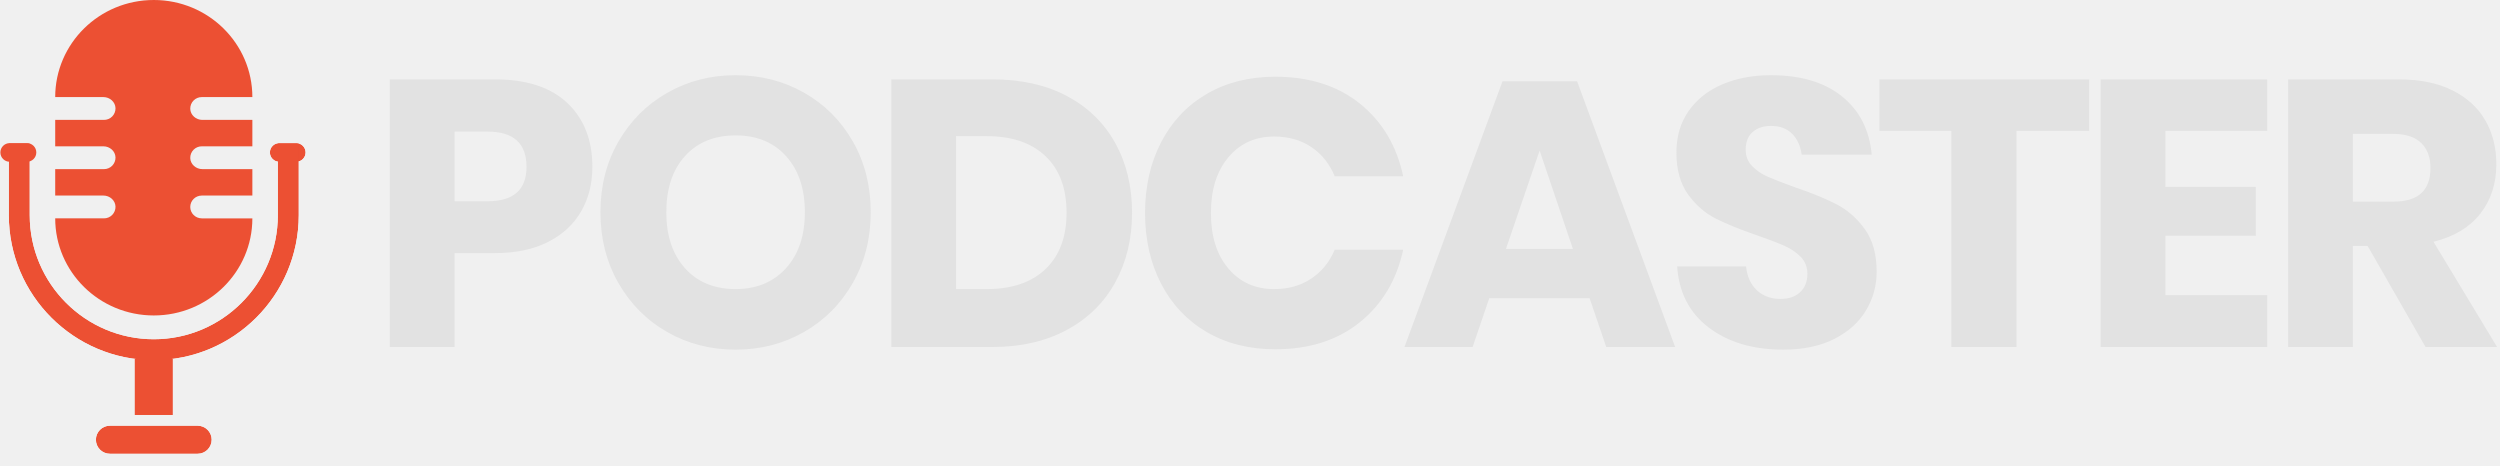
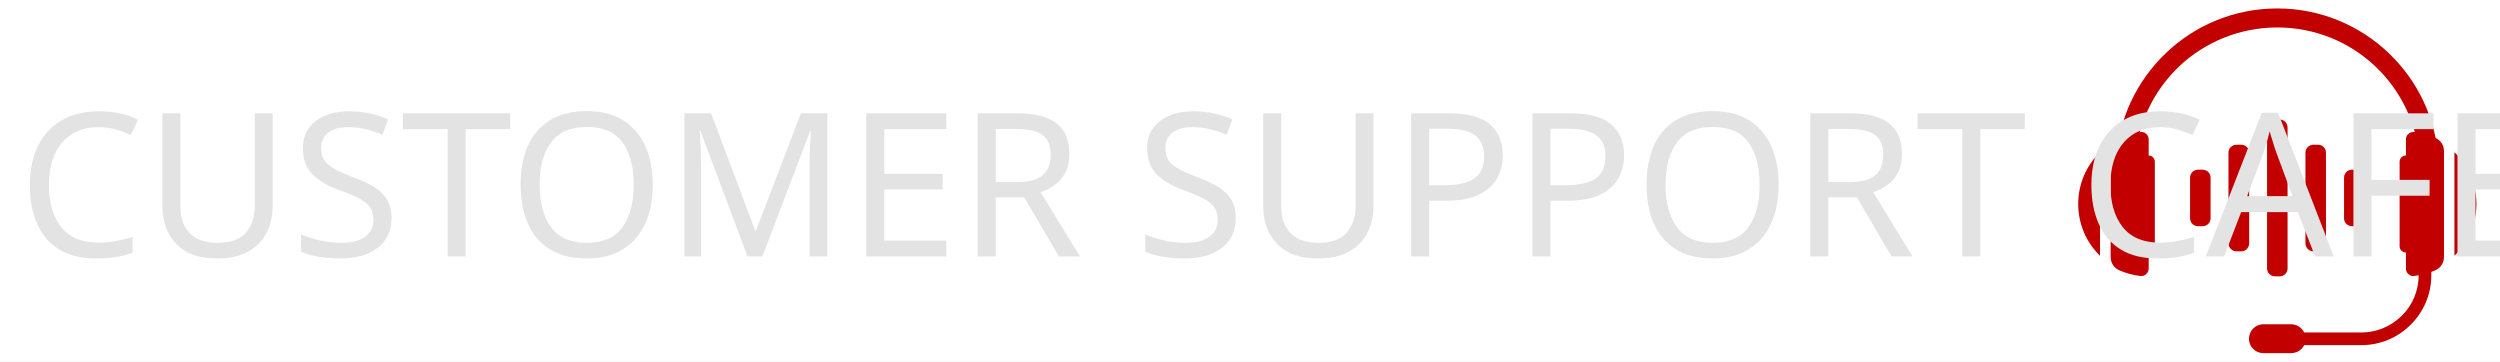
- <svg xmlns="http://www.w3.org/2000/svg" xmlns:xlink="http://www.w3.org/1999/xlink" width="317" height="59" viewBox="0 0 317 59">
-   <defs>
-     <path d="M3.599 2.512H1.407a1.182 1.182 0 110-2.365H3.6a1.183 1.183 0 010 2.365" id="a" />
-     <path d="M34.231.183v9.105c0 8.674-7.058 15.727-15.731 15.727-8.674 0-15.732-7.053-15.732-15.727V.183H.12v9.105c0 10.134 8.245 18.377 18.38 18.377 10.134 0 18.38-8.242 18.38-18.377V.183h-2.649" id="c" />
-     <path d="M.16 2.258c0-.984.797-1.78 1.78-1.78h11.12a1.78 1.78 0 010 3.56H1.94a1.78 1.78 0 01-1.78-1.78" id="e" />
-     <path d="M32 18.554v-3.351h-6.342c-.806 0-1.513-.613-1.534-1.408a1.456 1.456 0 011.466-1.484H32C31.997 5.511 26.401 0 19.5 0S7.003 5.512 7 12.311h6.118c.803 0 1.504.61 1.528 1.402a1.456 1.456 0 01-1.467 1.49H7v3.351h6.118c.803 0 1.504.61 1.528 1.402a1.456 1.456 0 01-1.467 1.49H7v3.35h6.118c.803 0 1.504.61 1.528 1.402a1.456 1.456 0 01-1.467 1.49H7C7.003 34.489 12.599 40 19.5 40S31.997 34.488 32 27.689h-6.41c-.81 0-1.466-.648-1.466-1.446 0-.799.657-1.446 1.467-1.446H32v-3.352h-6.342c-.806 0-1.513-.612-1.534-1.407a1.456 1.456 0 011.466-1.484H32z" id="g" />
-   </defs>
-   <g fill="none" fill-rule="evenodd">
-     <g>
-       <path d="M3.422 20.512H1.23a1.182 1.182 0 110-2.364h2.192a1.182 1.182 0 010 2.364" />
-       <path d="M3.422 20.512H1.23a1.182 1.182 0 110-2.364h2.192a1.182 1.182 0 010 2.364" fill="#EC5033" />
-       <g transform="translate(34 18)">
-         <mask id="b" fill="#fff">
-           <use xlink:href="#a" />
-         </mask>
-         <path d="M3.599 2.512H1.407a1.182 1.182 0 110-2.365H3.6a1.183 1.183 0 010 2.365" fill="#EC5033" mask="url(#b)" />
+ <svg xmlns="http://www.w3.org/2000/svg" viewBox="0 0 2793.28 404">
+   <g id="a">
+     <rect width="2793.28" height="404" style="fill:#fff;" />
+   </g>
+   <g id="b">
+     <g id="c">
+       <g id="d">
+         <path d="M2364.29,180.44c2.5-47.91,23.54-90.61,56.03-121.44,32.29-30.82,76.24-49.57,124.15-49.57s91.65,18.75,124.14,49.57c32.49,30.83,53.53,73.53,56.03,121.44l-21.04,1.04c-2.29-42.28-20.83-79.99-49.57-107.27-28.54-27.08-67.28-43.53-109.56-43.53s-81.03,16.46-109.77,43.53c-28.54,27.29-47.07,64.99-49.37,107.27l-21.04-1.04h0Z" style="fill:#c20000;" />
+         <path d="M2346.38,285.84c-15-14.58-24.37-35.2-24.37-57.91s9.37-43.33,24.37-57.91v115.81h0Z" style="fill:#c20000; fill-rule:evenodd;" />
+         <path d="M2400.75,173.77c3.75,0,6.87,3.12,6.87,6.87v94.57c0,3.75-3.12,6.87-6.87,6.87v17.91c0,2.5-1.04,4.58-2.71,6.25-1.87,1.67-4.17,2.5-6.67,2.08-8.12-.83-16.04-3.12-23.33-6.25-6.04-2.71-9.79-8.33-9.79-15v-118.31c0-6.46,3.75-12.29,9.79-14.79,7.29-3.33,15.21-5.62,23.33-6.46,2.5-.21,4.79,.42,6.67,2.08,1.67,1.67,2.71,3.75,2.71,6.25v17.93Z" style="fill:#c20000; fill-rule:evenodd;" />
+         <path d="M2742.35,285.84c15.21-14.58,24.58-35.2,24.58-57.91s-9.37-43.33-24.58-57.91v115.81h0Z" style="fill:#c20000; fill-rule:evenodd;" />
+         <path d="M2688.19,173.77c-3.96,0-7.08,3.12-7.08,6.87v94.57c0,3.75,3.12,6.87,7.08,6.87v17.91c0,2.5,.83,4.58,2.71,6.25,1.87,1.67,4.17,2.5,6.46,2.08,8.33-.83,16.25-3.12,23.54-6.25,6.04-2.71,9.79-8.33,9.79-15v-118.31c0-6.46-3.75-12.29-9.79-14.79-7.29-3.33-15.21-5.62-23.54-6.46-2.29-.21-4.58,.42-6.46,2.08s-2.71,3.75-2.71,6.25v17.93Z" style="fill:#c20000; fill-rule:evenodd;" />
+         <path d="M2528.85,362.28h31.04c8.96,0,16.25,7.29,16.25,16.25h0c0,8.96-7.29,16.04-16.25,16.04h-31.04c-8.75,0-16.04-7.08-16.04-16.04h0c0-8.96,7.29-16.25,16.04-16.25h0Z" style="fill:#c20000; fill-rule:evenodd;" />
+         <path d="M2565.51,371.45h73.11c17.5,0,33.54-7.29,44.99-18.75,11.66-11.46,18.75-27.49,18.75-44.99v-18.12h14.16v18.12c0,21.45-8.75,40.83-22.91,54.99s-33.54,22.91-54.99,22.91h-73.11v-14.16h0Z" style="fill:#c20000;" />
+         <path d="M2446.99,243.97v-45.41c0-5,3.96-8.96,8.75-8.96h5.42c4.79,0,8.75,3.96,8.75,8.96v45.41c0,4.79-3.96,8.75-8.75,8.75h-5.42c-4.79,0-8.75-3.96-8.75-8.75h0Z" style="fill:#c20000;" />
+         <path d="M2489.9,271.88v-101.44c0-4.79,4.17-8.75,8.96-8.75h5.21c5,0,8.96,3.96,8.96,8.75v101.44c0,5-3.96,8.96-8.96,8.96h-5.21c-4.79,0-8.96-3.96-8.96-8.96h0Z" style="fill:#c20000; fill-rule:evenodd;" />
+         <path d="M2533.01,300V142.53c0-5,3.96-8.96,8.75-8.96h5.42c4.79,0,8.75,3.96,8.75,8.96v157.47c0,4.79-3.96,8.75-8.75,8.75h-5.42c-4.79,0-8.75-3.96-8.75-8.75h0Z" style="fill:#c20000;" />
+         <path d="M2641.95,243.97v-45.41c0-5-3.96-8.96-8.96-8.96h-5.21c-4.79,0-8.75,3.96-8.75,8.96v45.41c0,4.79,3.96,8.75,8.75,8.75h5.21c5,0,8.96-3.96,8.96-8.75h0Z" style="fill:#c20000;" />
+         <path d="M2598.83,271.88v-101.44c0-4.79-3.96-8.75-8.75-8.75h-5.21c-5,0-8.96,3.96-8.96,8.75v101.44c0,5,3.96,8.96,8.96,8.96h5.21c4.79,0,8.75-3.96,8.75-8.96h0Z" style="fill:#c20000; fill-rule:evenodd;" />
      </g>
-       <g transform="translate(1 18)">
-         <mask id="d" fill="#fff">
-           <use xlink:href="#c" />
-         </mask>
-         <path d="M34.231.183v9.105c0 8.674-7.058 15.727-15.731 15.727-8.674 0-15.732-7.053-15.732-15.727V.183H.12v9.105c0 10.134 8.245 18.377 18.38 18.377 10.134 0 18.38-8.242 18.38-18.377V.183h-2.649" fill="#EC5033" mask="url(#d)" />
-       </g>
-       <path fill="#EC5033" d="M17.091 52.62h4.817v-7.115h-4.817z" />
-       <g transform="translate(12 53.5)">
-         <mask id="f" fill="#fff">
-           <use xlink:href="#e" />
-         </mask>
-         <path d="M.16 2.258c0-.984.797-1.78 1.78-1.78h11.12a1.78 1.78 0 010 3.56H1.94a1.78 1.78 0 01-1.78-1.78" fill="#EC5033" mask="url(#f)" />
-       </g>
-       <use fill="#EC5033" xlink:href="#g" />
    </g>
-     <path d="M57.64 44V32.096h5.088c2.656 0 4.912-.472 6.768-1.416 1.856-.944 3.256-2.24 4.2-3.888.944-1.648 1.416-3.528 1.416-5.64 0-3.392-1.056-6.088-3.168-8.088-2.112-2-5.184-3-9.216-3H49.432V44h8.208zm4.176-18.48H57.64v-8.832h4.176c3.296 0 4.944 1.488 4.944 4.464 0 2.912-1.648 4.368-4.944 4.368zm31.456 18.816c3.168 0 6.056-.744 8.664-2.232 2.608-1.488 4.672-3.56 6.192-6.216 1.52-2.656 2.28-5.648 2.28-8.976 0-3.328-.752-6.312-2.256-8.952-1.504-2.64-3.56-4.704-6.168-6.192-2.608-1.488-5.512-2.232-8.712-2.232-3.168 0-6.056.744-8.664 2.232-2.608 1.488-4.672 3.552-6.192 6.192-1.52 2.64-2.28 5.624-2.28 8.952 0 3.328.76 6.32 2.28 8.976 1.52 2.656 3.584 4.728 6.192 6.216 2.608 1.488 5.496 2.232 8.664 2.232zm0-7.68c-2.688 0-4.824-.88-6.408-2.64-1.584-1.76-2.376-4.128-2.376-7.104 0-3.008.792-5.384 2.376-7.128 1.584-1.744 3.72-2.616 6.408-2.616s4.824.88 6.408 2.64c1.584 1.76 2.376 4.128 2.376 7.104s-.8 5.344-2.4 7.104c-1.6 1.76-3.728 2.64-6.384 2.64zM125.832 44c3.616 0 6.76-.72 9.432-2.16 2.672-1.44 4.72-3.448 6.144-6.024 1.424-2.576 2.136-5.528 2.136-8.856 0-3.328-.712-6.272-2.136-8.832-1.424-2.56-3.464-4.544-6.12-5.952-2.656-1.408-5.808-2.112-9.456-2.112h-12.816V44h12.816zm-.72-7.344h-3.888V17.264h3.888c3.2 0 5.688.848 7.464 2.544 1.776 1.696 2.664 4.08 2.664 7.152s-.888 5.456-2.664 7.152c-1.776 1.696-4.264 2.544-7.464 2.544zm36.592 7.632c4.32 0 7.896-1.144 10.728-3.432 2.832-2.288 4.664-5.352 5.496-9.192h-8.688c-.64 1.536-1.624 2.752-2.952 3.648-1.328.896-2.904 1.344-4.728 1.344-2.4 0-4.336-.872-5.808-2.616-1.472-1.744-2.208-4.088-2.208-7.032s.736-5.296 2.208-7.056c1.472-1.76 3.408-2.64 5.808-2.64 1.824 0 3.4.448 4.728 1.344 1.328.896 2.312 2.128 2.952 3.696h8.688c-.832-3.872-2.664-6.944-5.496-9.216-2.832-2.272-6.408-3.408-10.728-3.408-3.296 0-6.192.728-8.688 2.184-2.496 1.456-4.424 3.496-5.784 6.12-1.36 2.624-2.04 5.616-2.04 8.976 0 3.36.68 6.352 2.04 8.976 1.36 2.624 3.288 4.664 5.784 6.12 2.496 1.456 5.392 2.184 8.688 2.184zM186.728 44l2.112-6.192h12.72L203.672 44h8.736l-12.432-33.696h-9.456L178.088 44h8.64zm12.72-12.432h-8.496l4.272-12.48 4.224 12.48zm26.656 12.768c2.528 0 4.68-.448 6.456-1.344 1.776-.896 3.12-2.096 4.032-3.6.912-1.504 1.368-3.152 1.368-4.944 0-2.208-.496-4-1.488-5.376-.992-1.376-2.176-2.424-3.552-3.144-1.376-.72-3.152-1.448-5.328-2.184-1.504-.544-2.656-.992-3.456-1.344-.8-.352-1.464-.808-1.992-1.368s-.792-1.24-.792-2.04c0-.992.296-1.744.888-2.256.592-.512 1.368-.768 2.328-.768 1.12 0 2.008.328 2.664.984.656.656 1.064 1.544 1.224 2.664h8.88c-.288-3.136-1.544-5.6-3.768-7.392-2.224-1.792-5.224-2.688-9-2.688-2.336 0-4.408.392-6.216 1.176-1.808.784-3.224 1.912-4.248 3.384s-1.536 3.216-1.536 5.232c0 2.176.488 3.944 1.464 5.304.976 1.36 2.144 2.384 3.504 3.072 1.36.688 3.112 1.4 5.256 2.136 1.472.512 2.624.952 3.456 1.32.832.368 1.528.84 2.088 1.416s.84 1.296.84 2.16c0 .96-.304 1.728-.912 2.304-.608.576-1.44.864-2.496.864-1.216 0-2.216-.368-3-1.104-.784-.736-1.24-1.744-1.368-3.024h-8.736c.224 3.328 1.568 5.92 4.032 7.776 2.464 1.856 5.6 2.784 9.408 2.784zM255.688 44V16.592h9.216v-6.528h-26.592v6.528h9.12V44h8.256zm31.792 0v-6.576h-12.912v-7.536h11.472v-6.192h-11.472v-7.104h12.912v-6.528h-21.12V44h21.12zm10.864 0V31.184h1.872L307.56 44h9.072l-8.064-13.344c2.592-.64 4.568-1.824 5.928-3.552 1.36-1.728 2.04-3.824 2.04-6.288 0-2.08-.464-3.928-1.392-5.544-.928-1.616-2.32-2.888-4.176-3.816-1.856-.928-4.128-1.392-6.816-1.392h-14.016V44h8.208zm5.088-18.432h-5.088v-8.592h5.088c1.6 0 2.792.384 3.576 1.152.784.768 1.176 1.824 1.176 3.168 0 1.408-.384 2.472-1.152 3.192-.768.72-1.968 1.08-3.6 1.08z" fill="#E2E2E2" fill-rule="nonzero" />
+   </g>
+   <g id="e">
+     <text transform="translate(19.68 286.54)" style="fill:#e3e3e3; font-family:Impact, Impact; font-size:224px;">
+       <tspan x="0" y="0">CUSTOMER SUPPORT CAFE</tspan>
+     </text>
  </g>
</svg>
